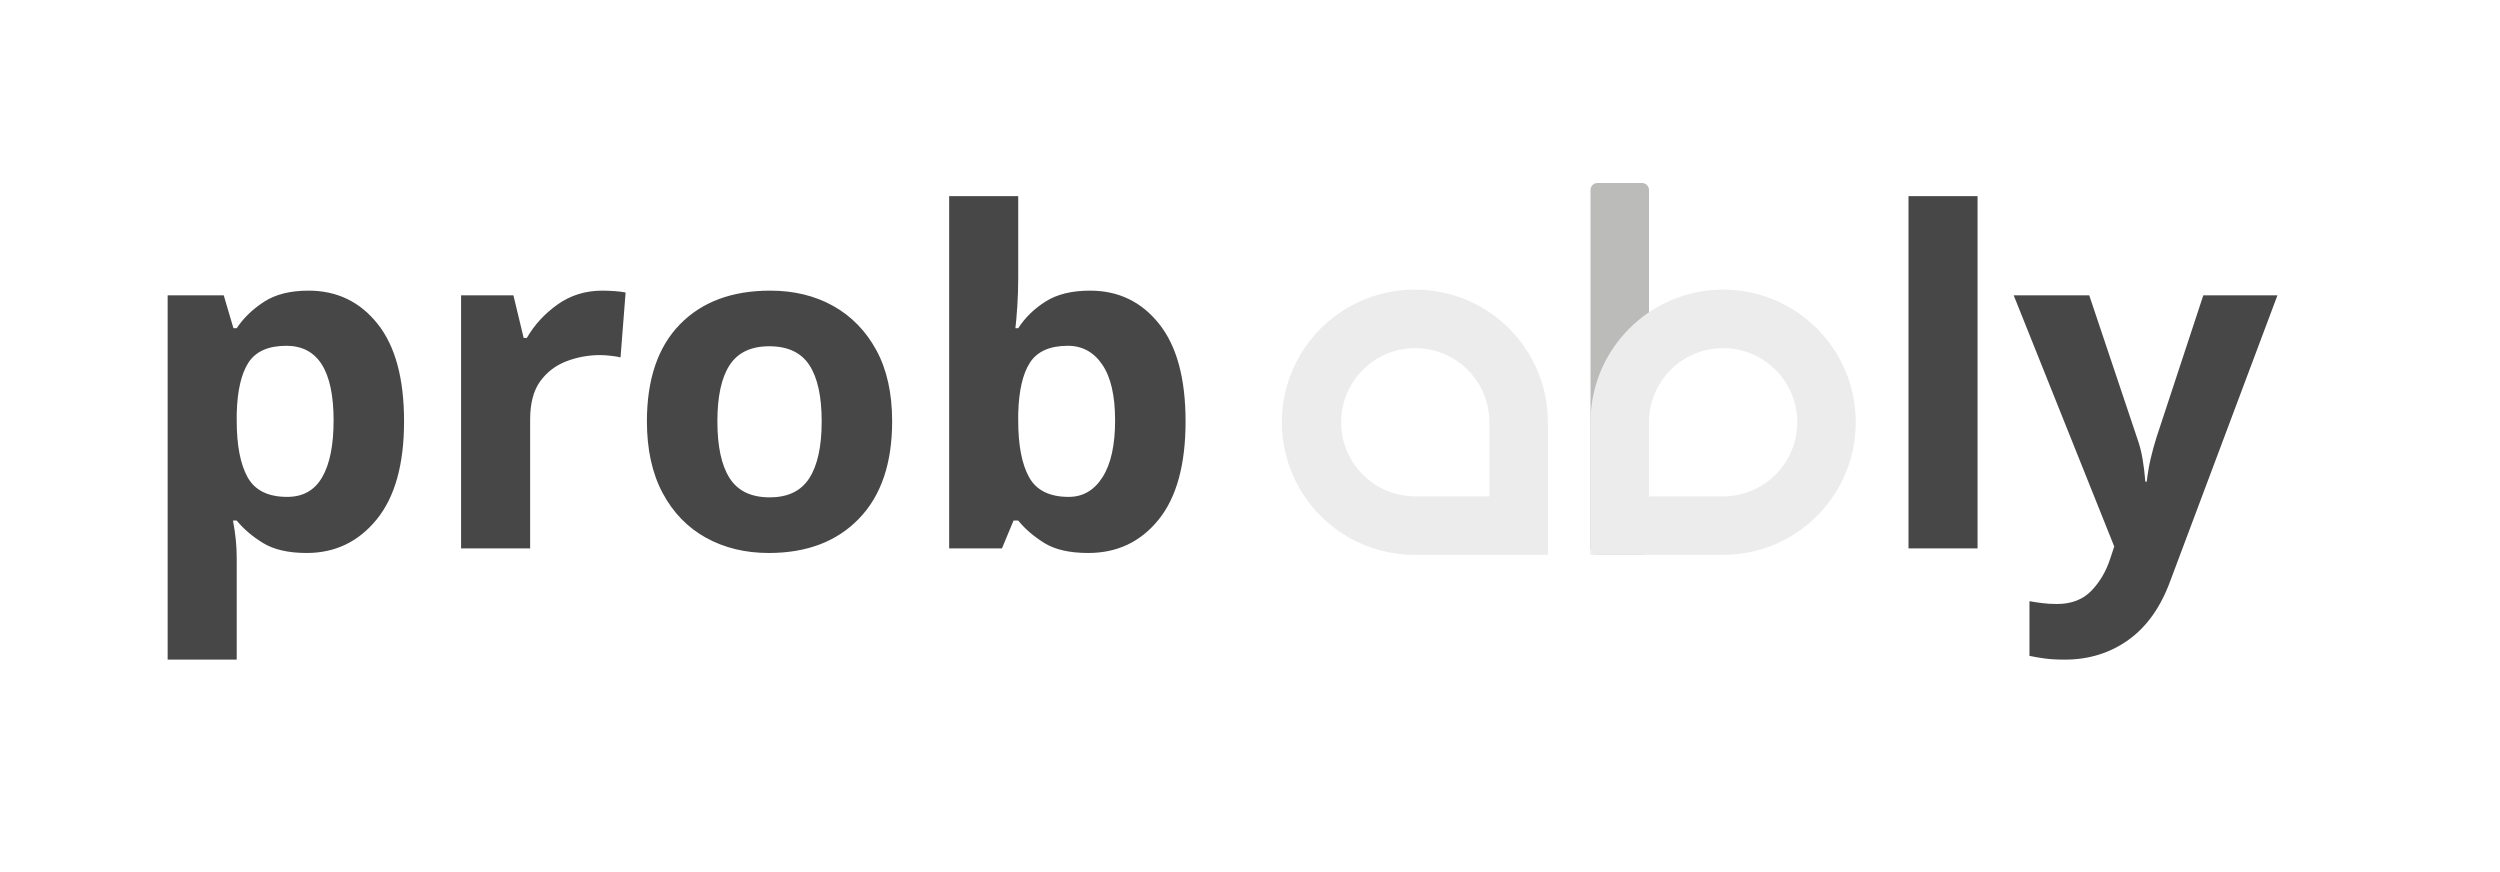
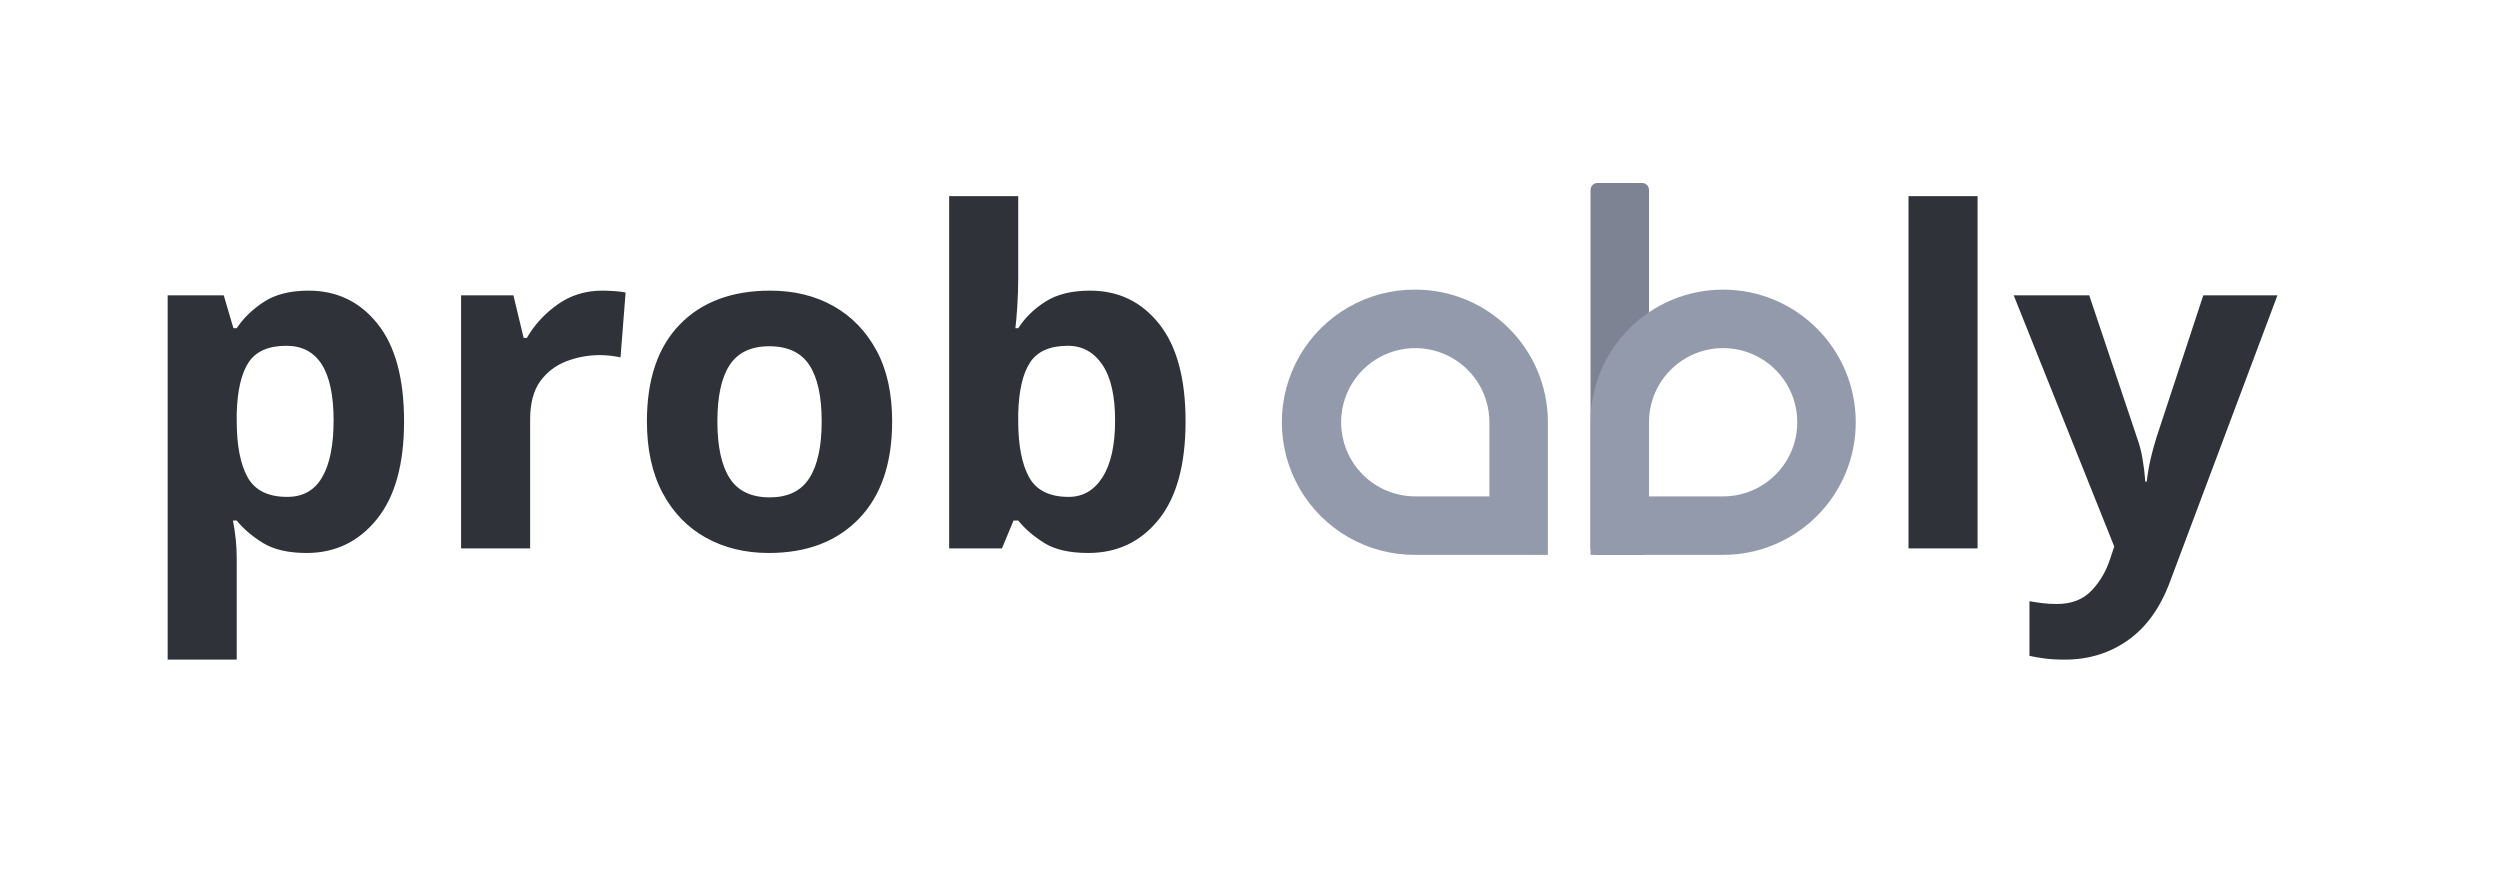
<svg xmlns="http://www.w3.org/2000/svg" id="Capa_1" data-name="Capa 1" viewBox="0 0 500 174.211">
  <defs>
    <style>
      .cls-1 {
        fill: none;
      }

      .cls-2 {
        font-size: 92.705px;
-         fill: #474747;
+         fill: #2f3339;
        font-family: Poppins-Bold, Poppins;
        font-weight: 700;
      }

      .cls-3 {
-         fill: #bbbbba;
+         fill: #7D8392;
      }

      .cls-4 {
-         fill: #ececec;
+         fill: #939AAB;
      }
    </style>
  </defs>
  <rect class="cls-1" width="500" height="174.211" />
  <g>
    <text class="cls-2" transform="translate(26.2968 109.6739)">prob</text>
    <text class="cls-2" transform="translate(374.4645 109.6749)">ly</text>
    <g>
      <rect class="cls-3" x="318.103" y="36.594" width="11.697" height="74.377" rx="1.396" />
      <path class="cls-4" d="M283.107,220.3a26.523,26.523,0,1,0,0,53.045H309.63V246.822A26.523,26.523,0,0,0,283.107,220.3Zm14.826,41.349H283.107a14.818,14.818,0,0,1-14.826-14.827,15.021,15.021,0,0,1,.087-1.617,14.745,14.745,0,0,1,3.18-7.667,14.486,14.486,0,0,1,1.075-1.2,14.826,14.826,0,0,1,25.31,10.483Z" transform="translate(-0.0537 -162.3739)" />
      <path class="cls-4" d="M344.68,220.3h0a26.523,26.523,0,0,0-26.523,26.523v26.523H344.68a26.523,26.523,0,0,0,26.523-26.523h0A26.523,26.523,0,0,0,344.68,220.3Zm14.826,26.523A14.826,14.826,0,0,1,344.68,261.649H329.853V246.823a14.826,14.826,0,0,1,14.826-14.826h0a14.826,14.826,0,0,1,14.826,14.826Z" transform="translate(-0.0537 -162.3739)" />
    </g>
  </g>
</svg>
